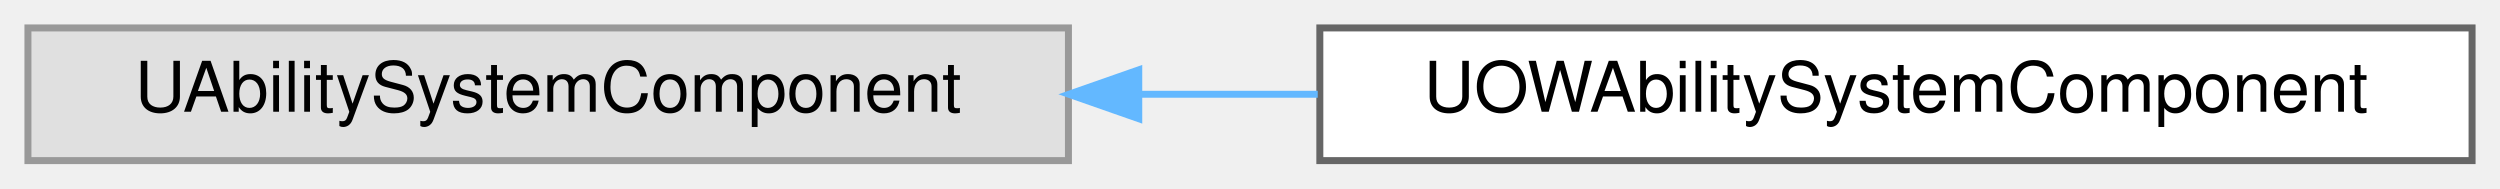
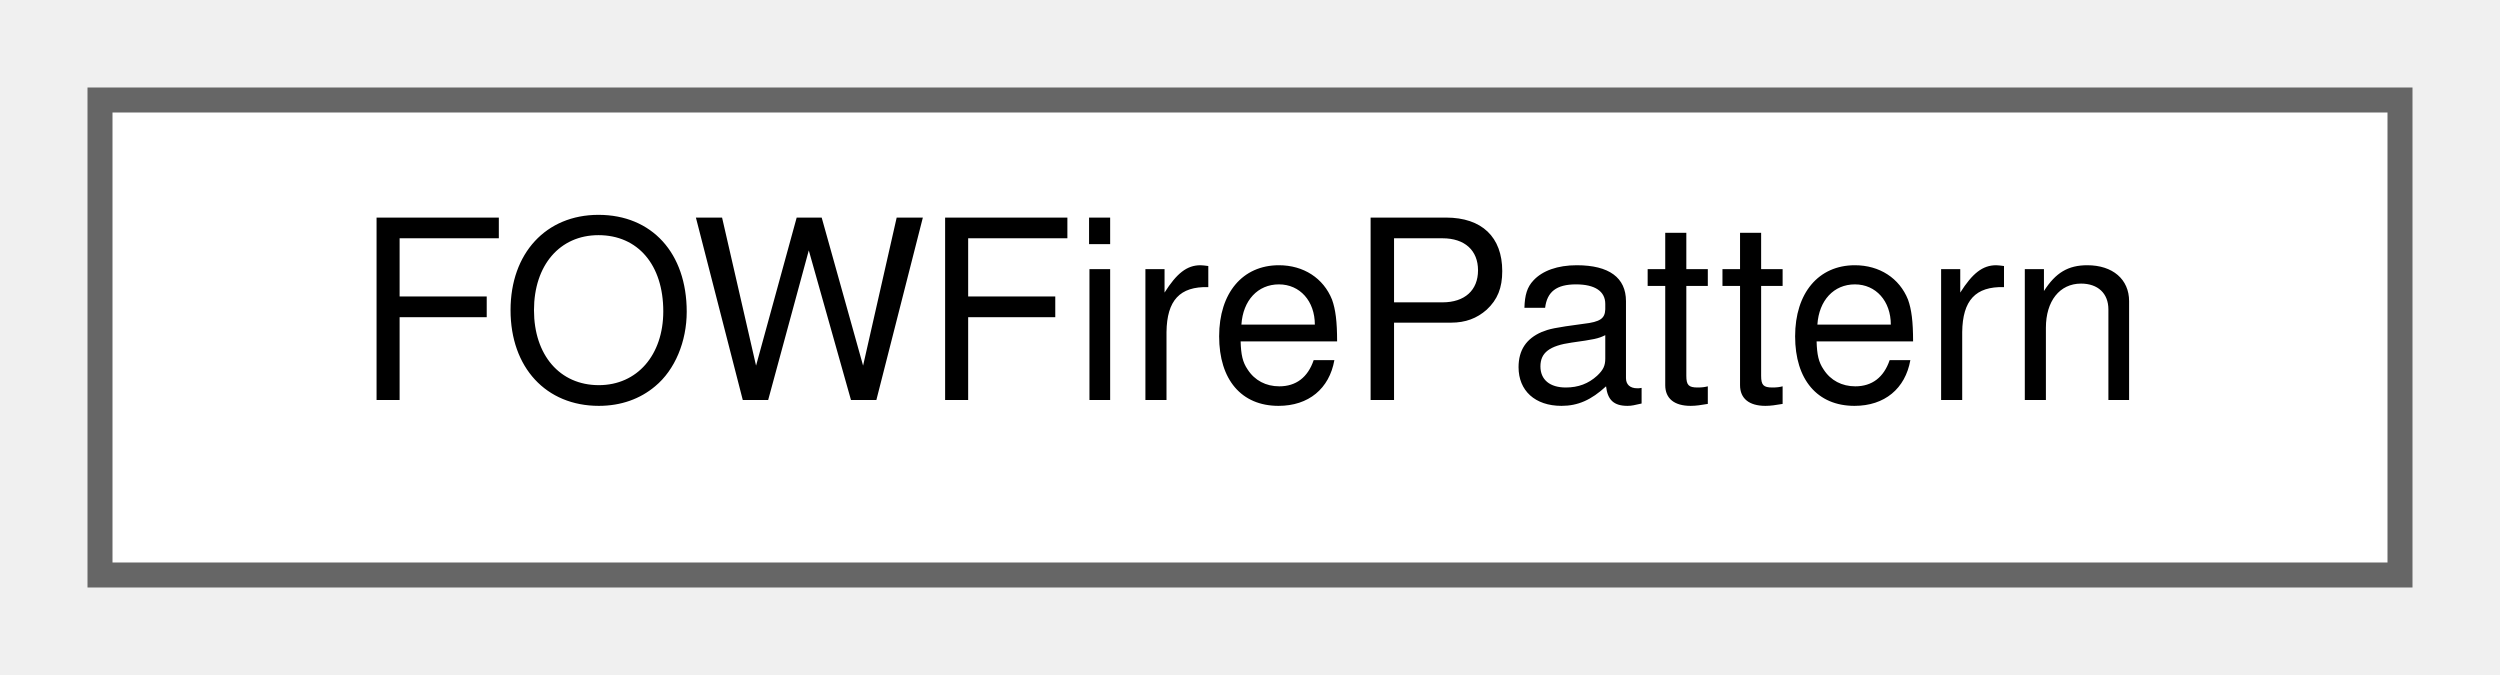
- <svg xmlns="http://www.w3.org/2000/svg" xmlns:xlink="http://www.w3.org/1999/xlink" width="358pt" height="27pt" viewBox="0.00 0.00 358.00 27.00">
+ <svg xmlns="http://www.w3.org/2000/svg" xmlns:xlink="http://www.w3.org/1999/xlink" width="100pt" height="27pt" viewBox="0.00 0.00 100.00 27.00">
  <g id="graph0" class="graph" transform="scale(1 1) rotate(0) translate(4 23)">
    <g id="Node000000" class="node">
      <g id="a_Node000000">
-         <a xlink:title=" ">
-           <polygon fill="#e0e0e0" stroke="#999999" points="149,-19 0,-19 0,0 149,0 149,-19" />
-           <text text-anchor="middle" x="74.5" y="-7" font-family="Helvetica,sans-Serif" font-size="10.00">UAbilitySystemComponent</text>
-         </a>
-       </g>
-     </g>
-     <g id="Node000001" class="node">
-       <g id="a_Node000001">
-         <a xlink:href="classUOWAbilitySystemComponent.html" target="_top" xlink:title=" ">
-           <polygon fill="white" stroke="#666666" points="350,-19 185,-19 185,0 350,0 350,-19" />
-           <text text-anchor="middle" x="267.5" y="-7" font-family="Helvetica,sans-Serif" font-size="10.00">UOWAbilitySystemComponent</text>
-         </a>
-       </g>
-     </g>
-     <g id="edge9_Node000000_Node000001" class="edge">
-       <g id="a_edge9_Node000000_Node000001">
-         <a xlink:title=" ">
-           <path fill="none" stroke="#63b8ff" d="M159.29,-9.5C167.72,-9.5 176.29,-9.5 184.7,-9.5" />
-           <polygon fill="#63b8ff" stroke="#63b8ff" points="159.07,-6 149.07,-9.5 159.07,-13 159.07,-6" />
+         <a xlink:href="structFOWFirePattern.html" target="_top" xlink:title=" ">
+           <polygon fill="white" stroke="#666666" points="92,-19 0,-19 0,0 92,0 92,-19" />
+           <text text-anchor="middle" x="46" y="-7" font-family="Helvetica,sans-Serif" font-size="10.00">FOWFirePattern</text>
        </a>
      </g>
    </g>
  </g>
</svg>
